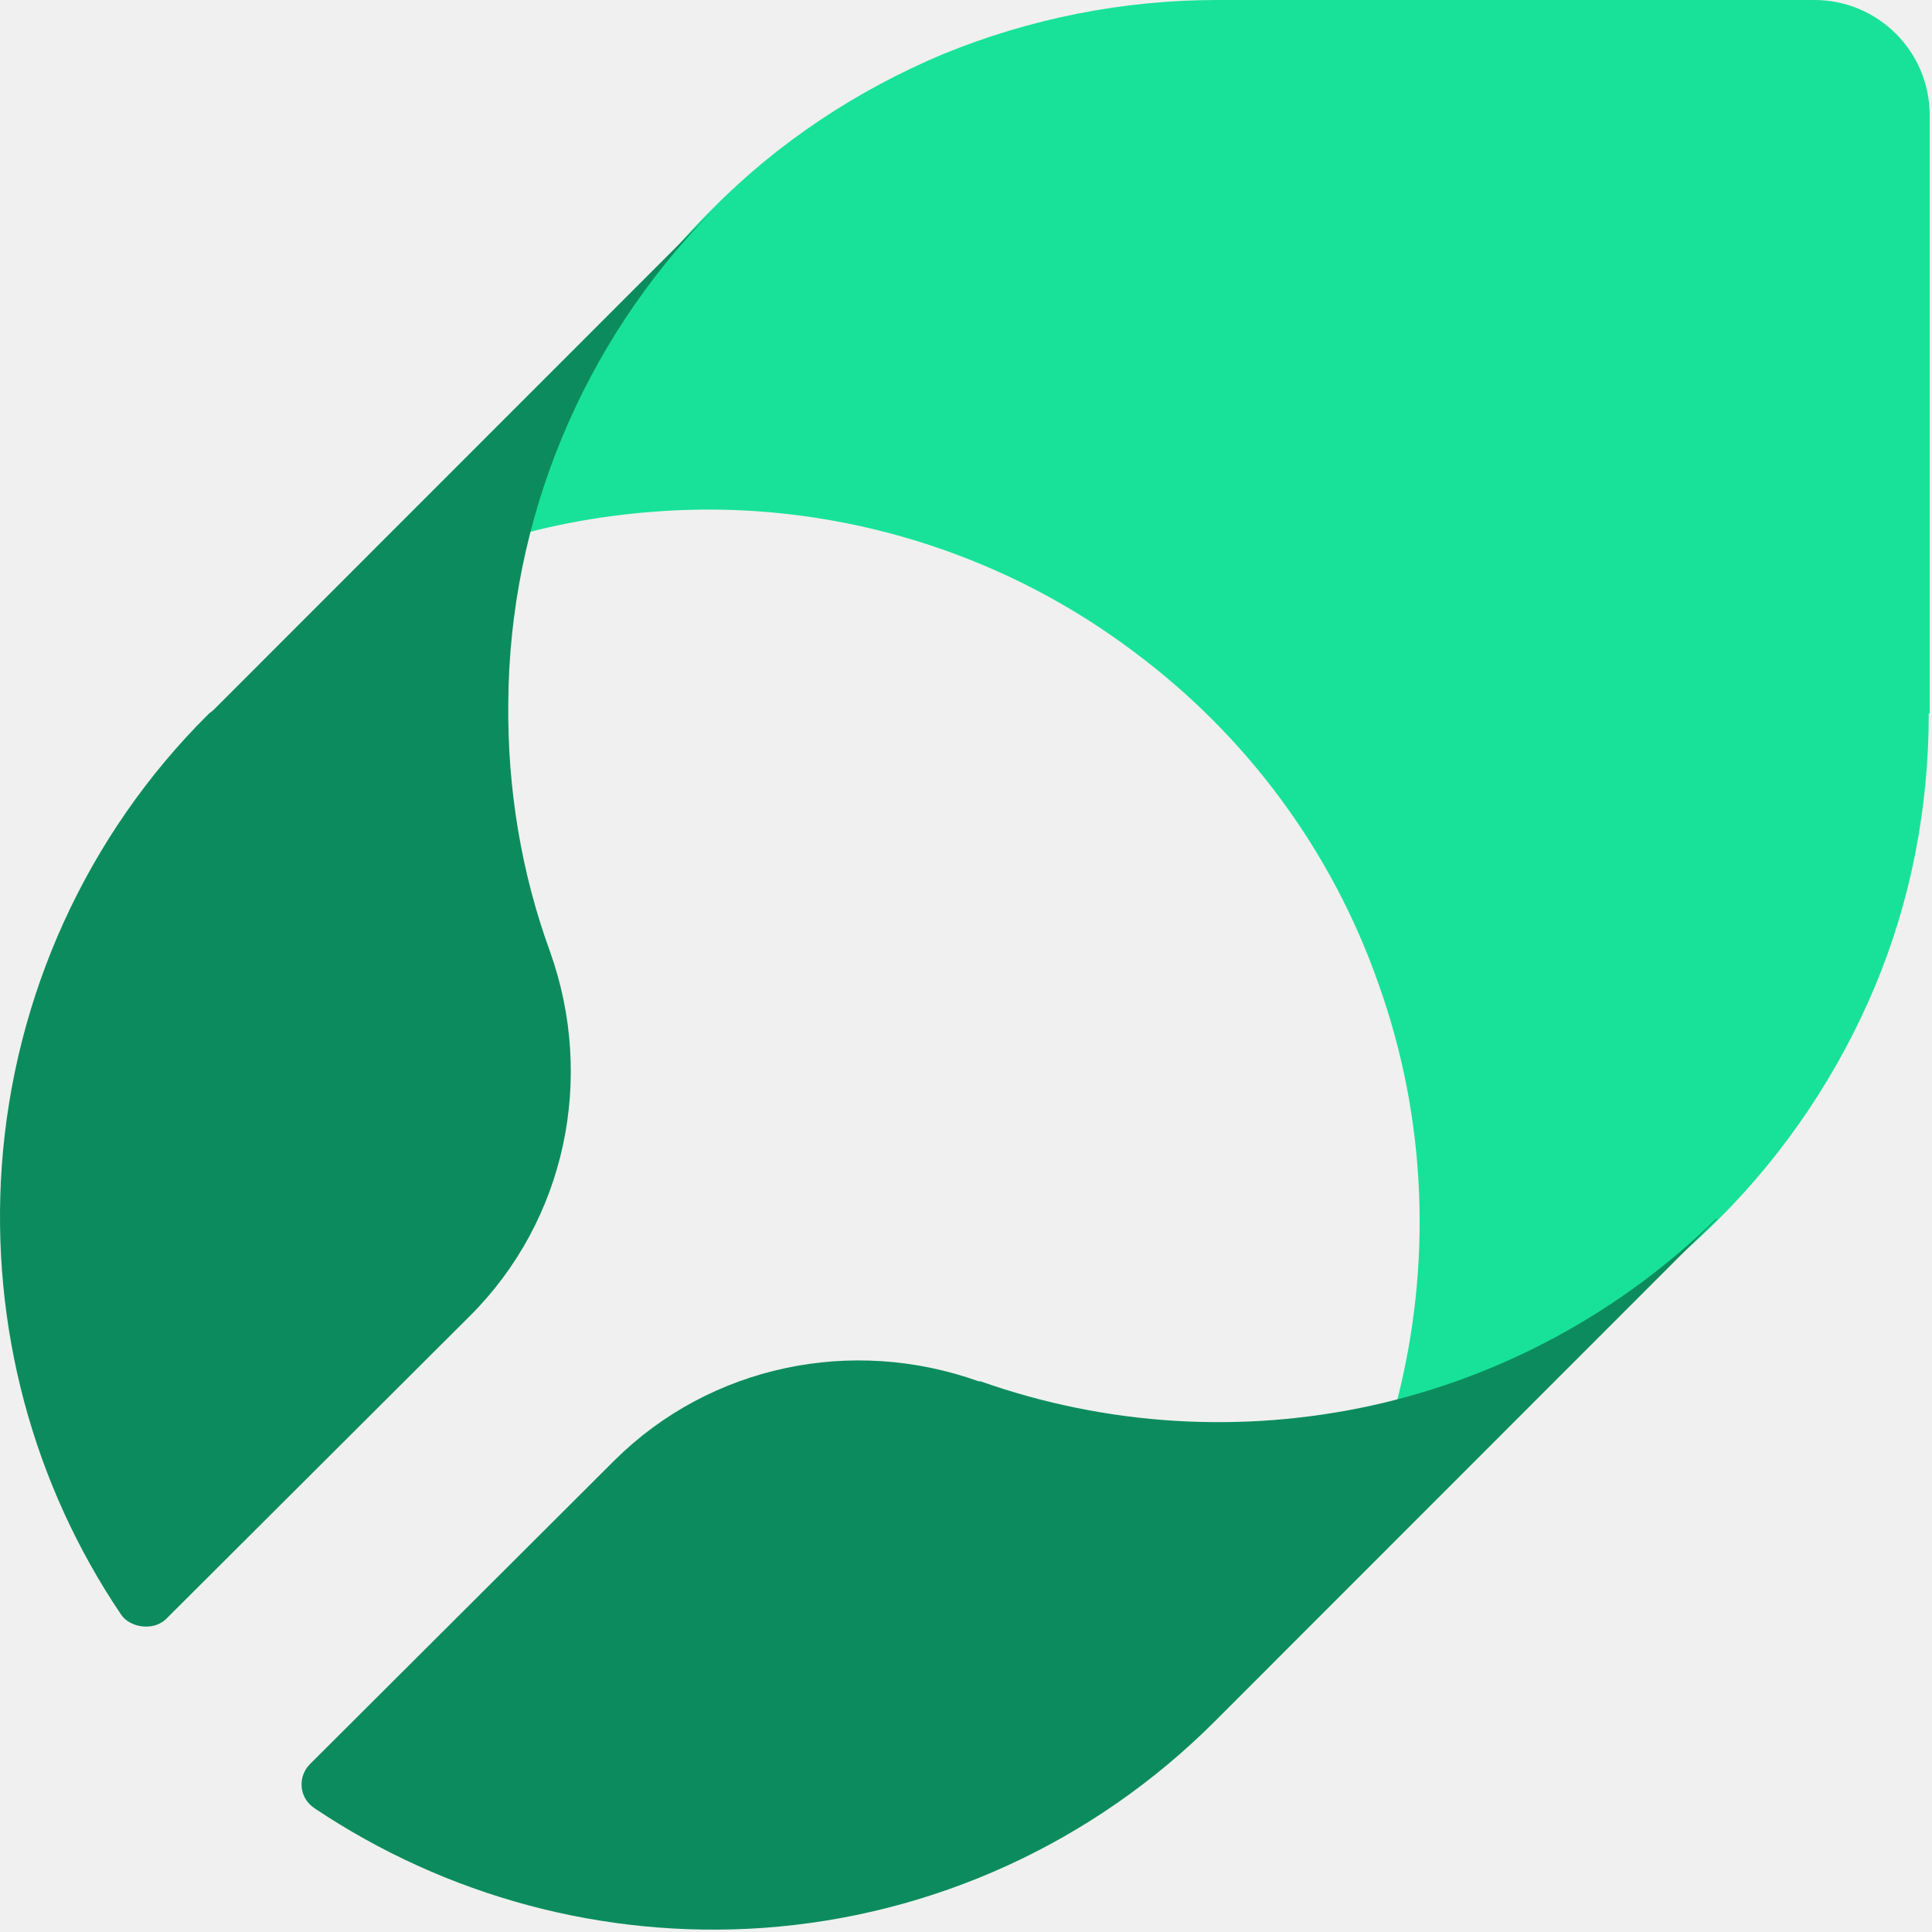
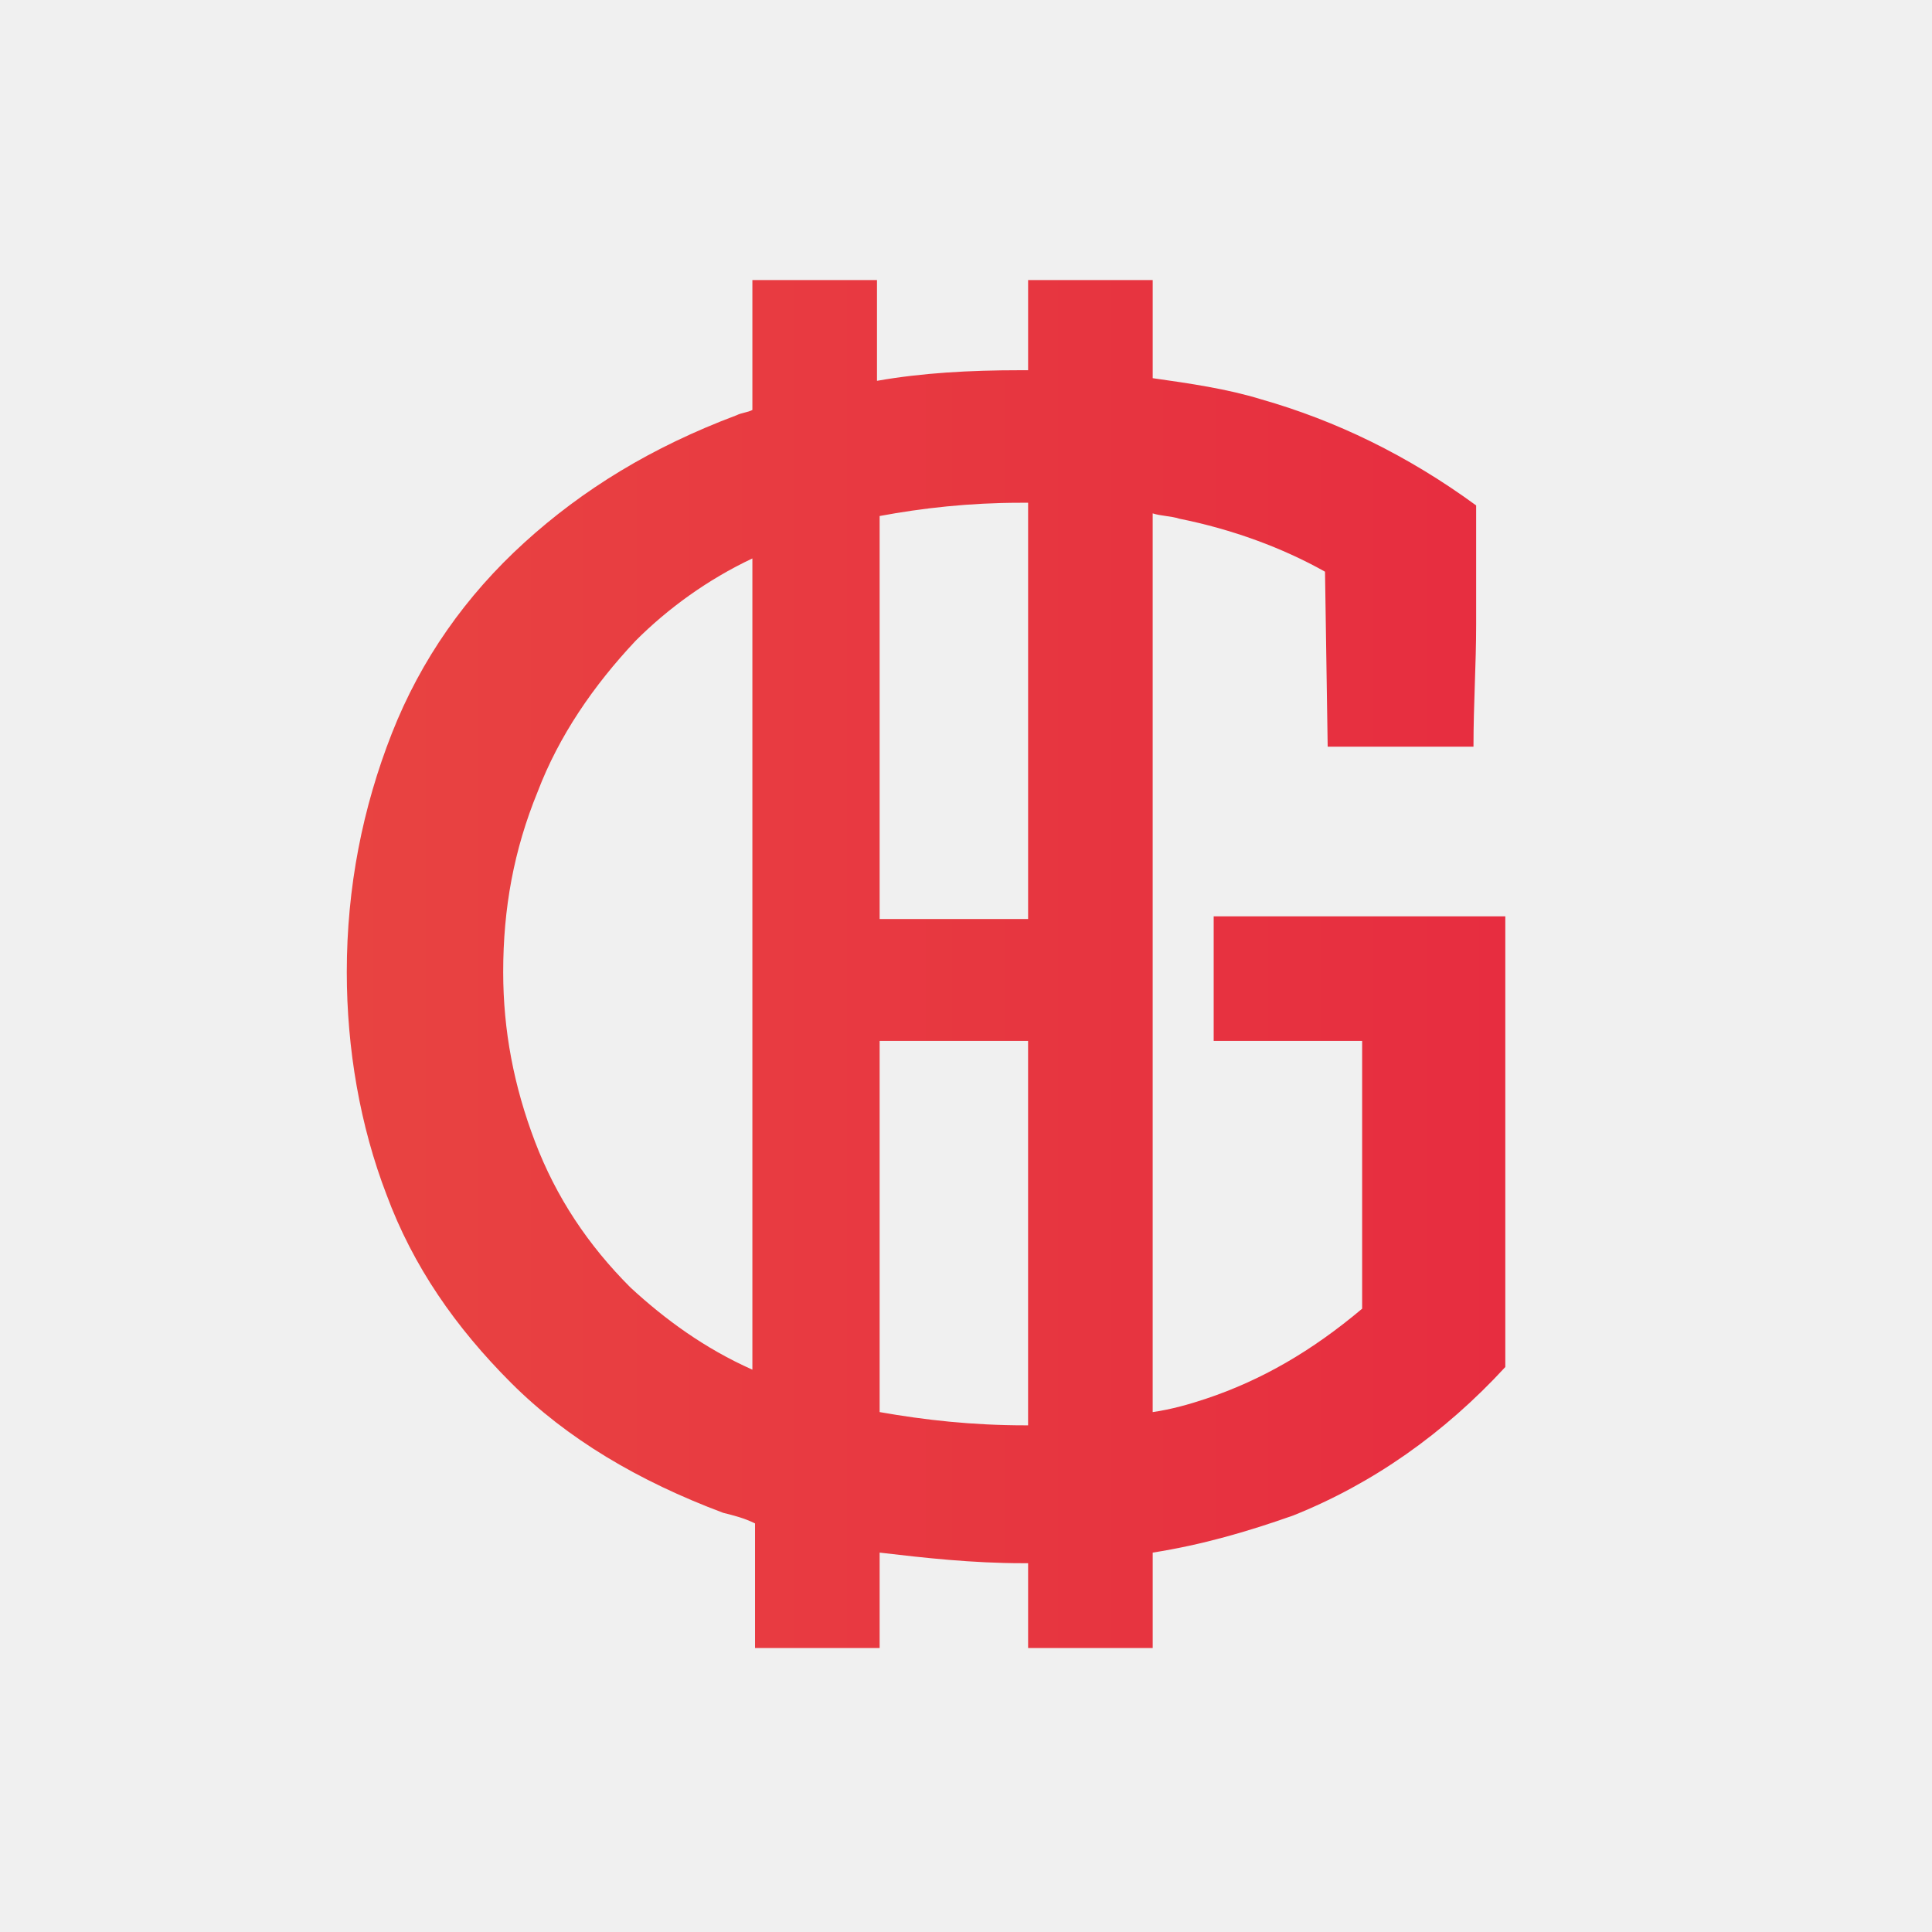
- <svg xmlns="http://www.w3.org/2000/svg" width="502" height="502" viewBox="0 0 502 502" fill="none">
-   <path d="M501.402 185.33V29.962C501.402 13.29 487.876 0 471.453 0H316.156C291.763 0 267.611 4.832 245.15 14.014C222.689 23.438 202.16 36.969 185.012 54.367L183.804 55.575C161.101 78.53 144.92 107.042 136.708 138.454C151.441 134.588 166.656 132.655 181.871 132.413C222.447 131.93 262.298 144.978 294.661 169.383C323.885 191.13 346.104 221.092 358.18 255.645C370.739 290.681 372.188 328.859 362.769 364.862C393.925 356.647 422.666 340.457 445.611 317.744L446.818 316.536C463.966 299.38 477.732 278.841 487.151 256.37C496.571 233.898 501.16 209.735 501.16 185.33H501.402Z" fill="#18E299" />
-   <path d="M132.071 182.706C132.312 135.044 151.32 89.307 184.764 55.125L55.557 184.391C55.076 184.873 54.594 185.113 54.113 185.595C22.593 216.888 3.586 258.774 0.458 303.066C-2.43 344.47 8.397 385.392 31.496 419.575C33.699 422.835 39.677 423.907 43.046 420.778L122.206 341.822C146.989 317.028 154.689 280.198 142.899 247.219C135.44 226.758 131.831 204.852 132.071 182.706Z" fill="#0C8C5E" />
-   <path d="M446.067 316.547C421.284 340.86 390.245 357.71 356.56 365.172C322.634 372.635 287.506 370.468 254.783 358.914C254.783 358.914 254.542 358.914 254.301 358.914C221.338 347.118 184.525 354.821 159.742 379.375L80.581 458.331C77.212 461.701 77.694 467.238 81.784 469.885C115.95 492.754 156.855 503.827 198.24 500.938C242.512 497.809 284.137 478.792 315.656 447.258L316.859 446.054L446.067 316.788V316.547Z" fill="#0C8C5E" />
+ <svg xmlns="http://www.w3.org/2000/svg" width="97" height="97" viewBox="0 0 97 97" fill="none">
+   <g id="a" clip-path="url(#clip0_2244_8725)">
+     <g id="Clip path group">
+       <mask id="mask0_2244_8725" style="mask-type:luminance" maskUnits="userSpaceOnUse" x="0" y="0" width="97" height="97">
+         <g id="b">
+           <path id="Vector" d="M96.4 0.6H0.4V96.6H96.4V0.6Z" fill="white" />
+         </g>
+       </mask>
+       <g mask="url(#mask0_2244_8725)">
+         <g id="Group">
+           <g id="c">
+             <path id="Vector_2" d="M60.935 46.006V52.262H68.389V65.706C65.86 67.835 63.331 69.299 60.535 70.231C59.737 70.498 58.805 70.764 57.873 70.897V25.775C58.273 25.908 58.805 25.908 59.205 26.041C61.867 26.574 64.395 27.505 66.525 28.703L66.659 37.488H73.979C73.979 35.358 74.113 33.362 74.113 31.365V25.376C70.652 22.847 67.058 21.116 63.331 20.052C61.601 19.519 59.738 19.253 57.874 18.987V14.062H51.618V18.588H51.219C48.69 18.588 46.294 18.721 44.031 19.12V14.062H37.775V20.584C37.509 20.717 37.243 20.717 36.977 20.85C32.717 22.448 29.257 24.577 26.329 27.239C23.4 29.901 21.138 33.096 19.673 36.822C18.209 40.549 17.411 44.542 17.411 48.802C17.411 52.662 18.076 56.522 19.407 59.982C20.738 63.576 22.868 66.638 25.663 69.433C28.458 72.228 32.052 74.358 36.311 75.955C36.843 76.088 37.376 76.221 37.908 76.487V82.743H44.164V77.952C46.427 78.218 48.823 78.484 51.352 78.484H51.618V82.743H57.874V77.952C60.403 77.552 62.666 76.887 64.929 76.088C68.922 74.491 72.515 71.962 75.577 68.634V46.007H60.935L60.935 46.006ZM51.219 25.242H51.618V46.14H44.164V25.908C46.294 25.509 48.69 25.242 51.219 25.242ZM31.653 64.641C29.523 62.511 27.926 60.115 26.861 57.32C25.796 54.525 25.264 51.73 25.264 48.802C25.264 45.607 25.796 42.679 26.994 39.751C28.059 36.956 29.789 34.427 31.919 32.164C33.516 30.567 35.513 29.103 37.775 28.038V68.767C35.379 67.702 33.383 66.238 31.653 64.641ZM51.485 71.562C48.823 71.562 46.427 71.296 44.164 70.896V52.262H51.617V71.562H51.485Z" fill="url(#paint0_linear_2244_8725)" />
+           </g>
+         </g>
+       </g>
+     </g>
+   </g>
+   <defs>
+     <linearGradient id="paint0_linear_2244_8725" x1="17.411" y1="48.402" x2="75.576" y2="48.402" gradientUnits="userSpaceOnUse">
+       <stop stop-color="#E84341" />
+       <stop offset="1" stop-color="#E72D40" />
+     </linearGradient>
+     <clipPath id="clip0_2244_8725">
+       <rect width="96" height="96" fill="white" transform="translate(0.399902 0.600098)" />
+     </clipPath>
+   </defs>
</svg>
